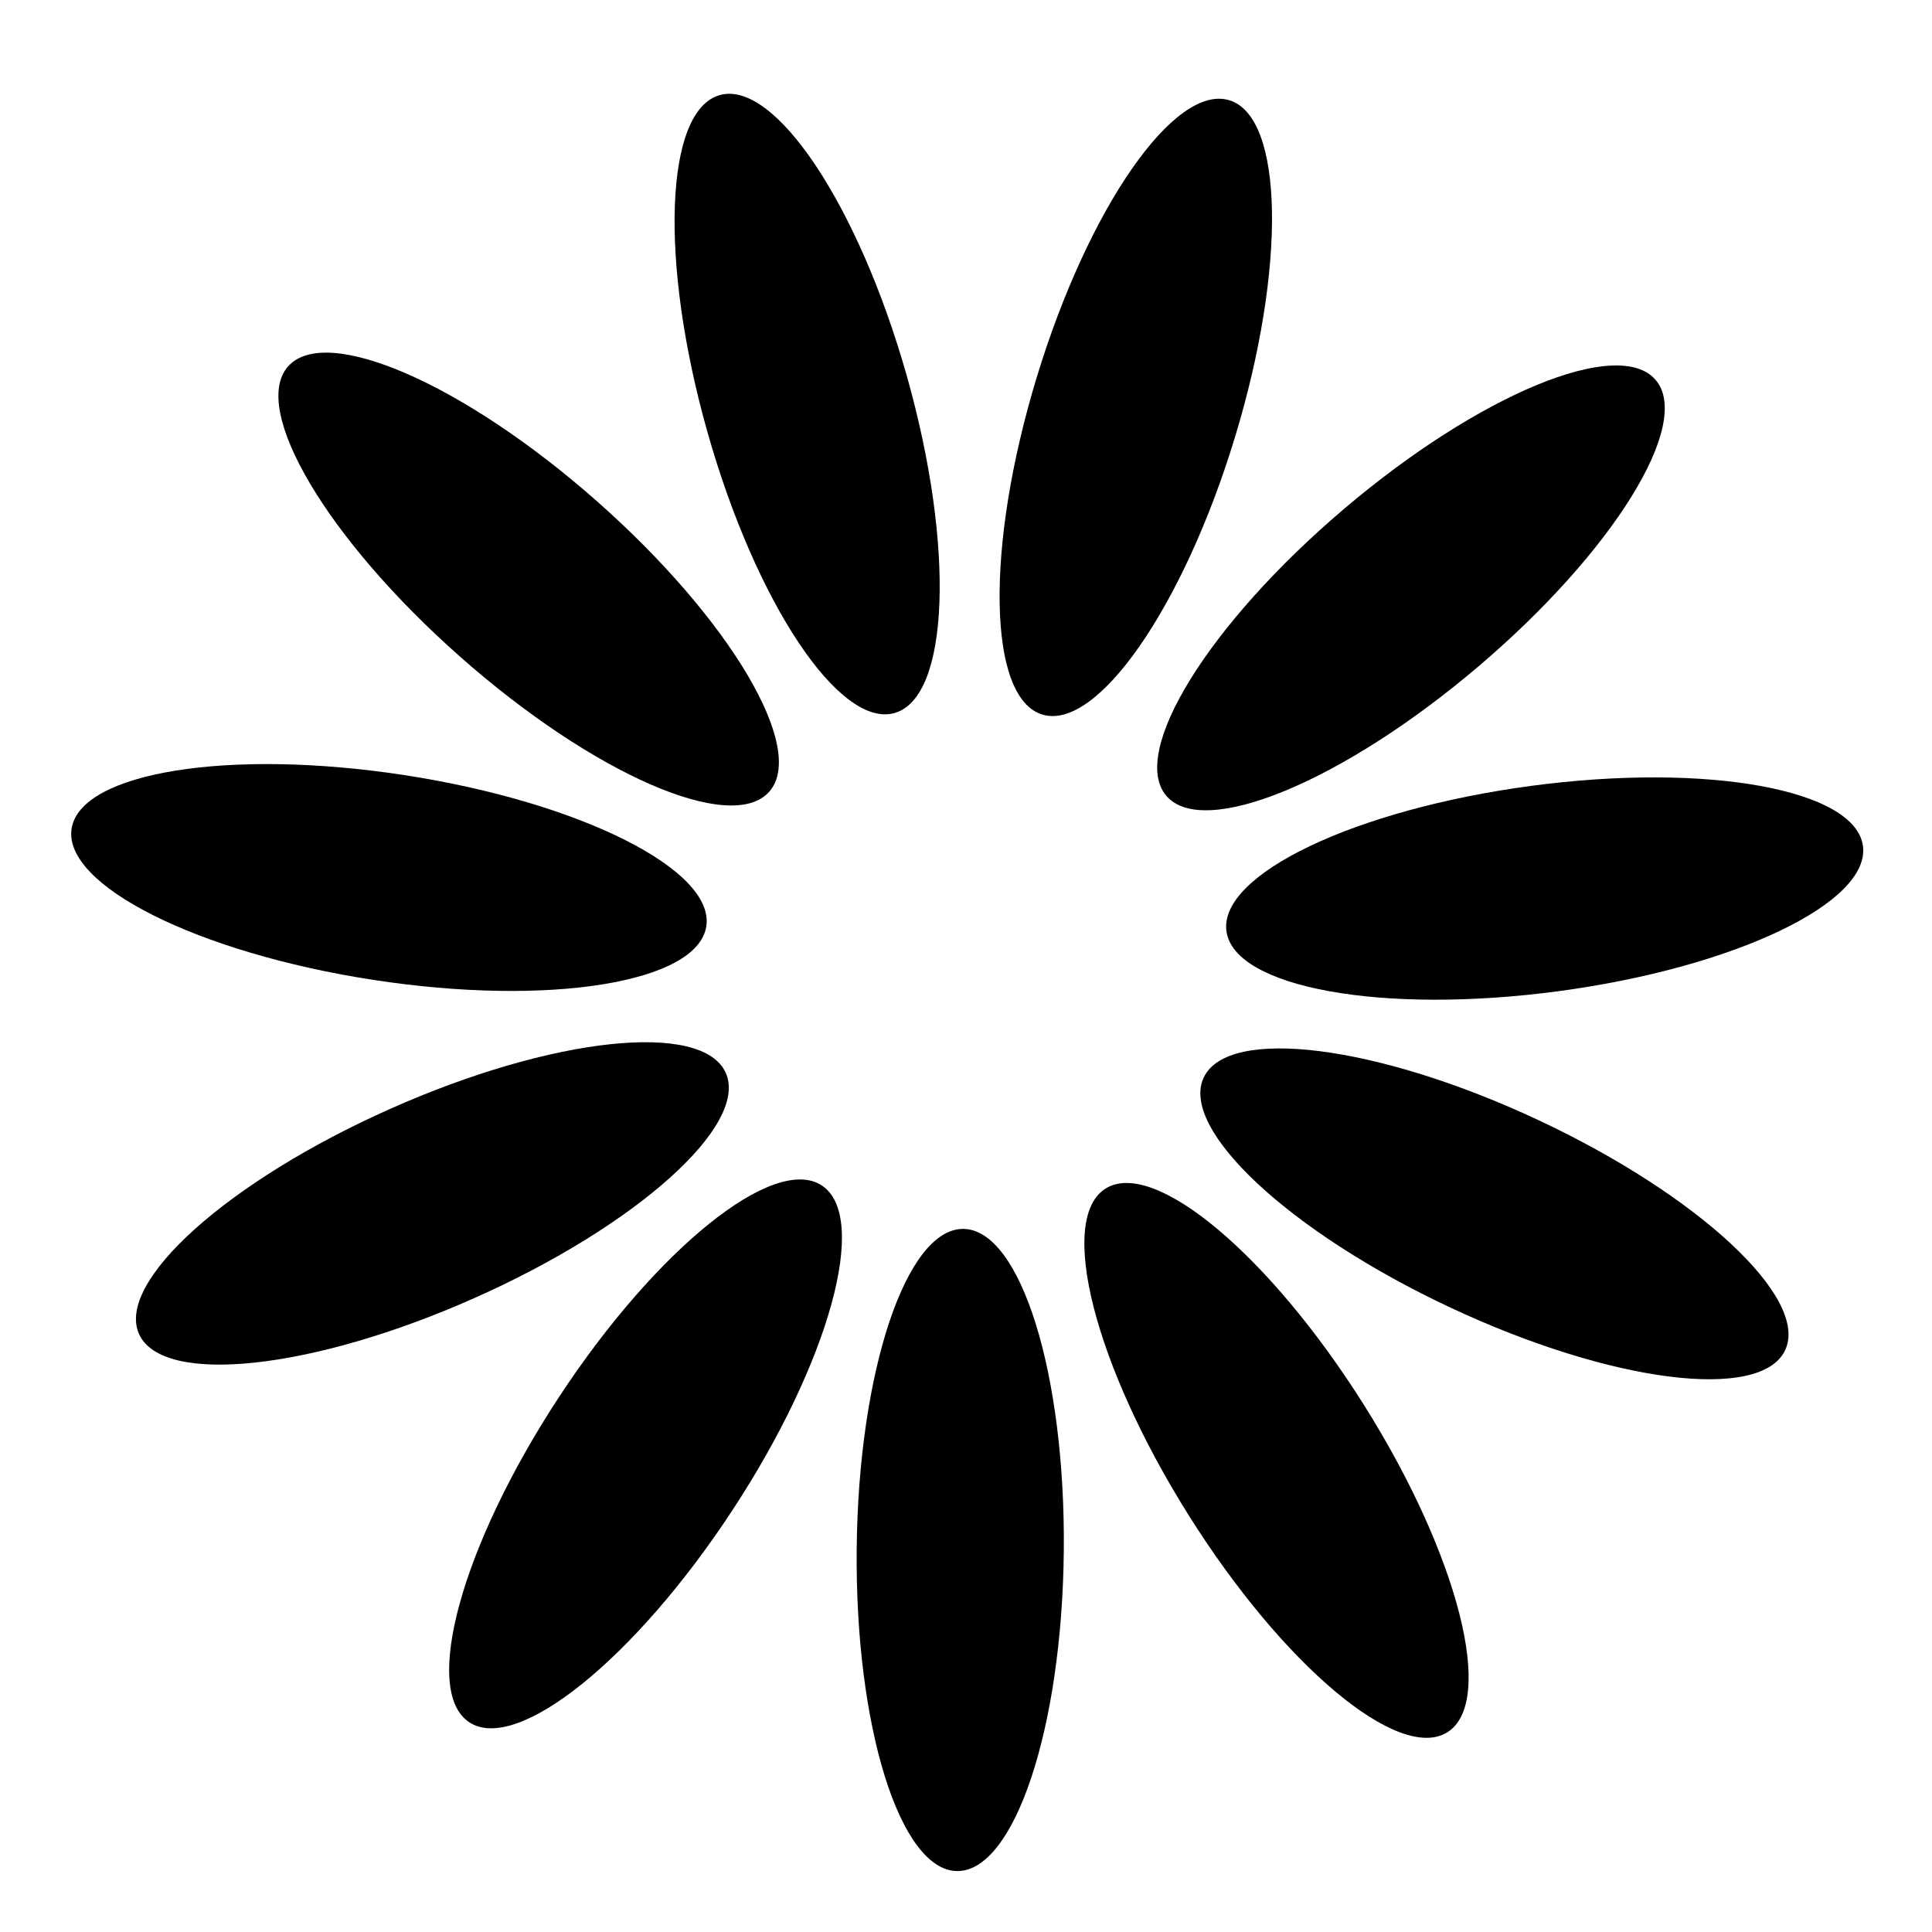
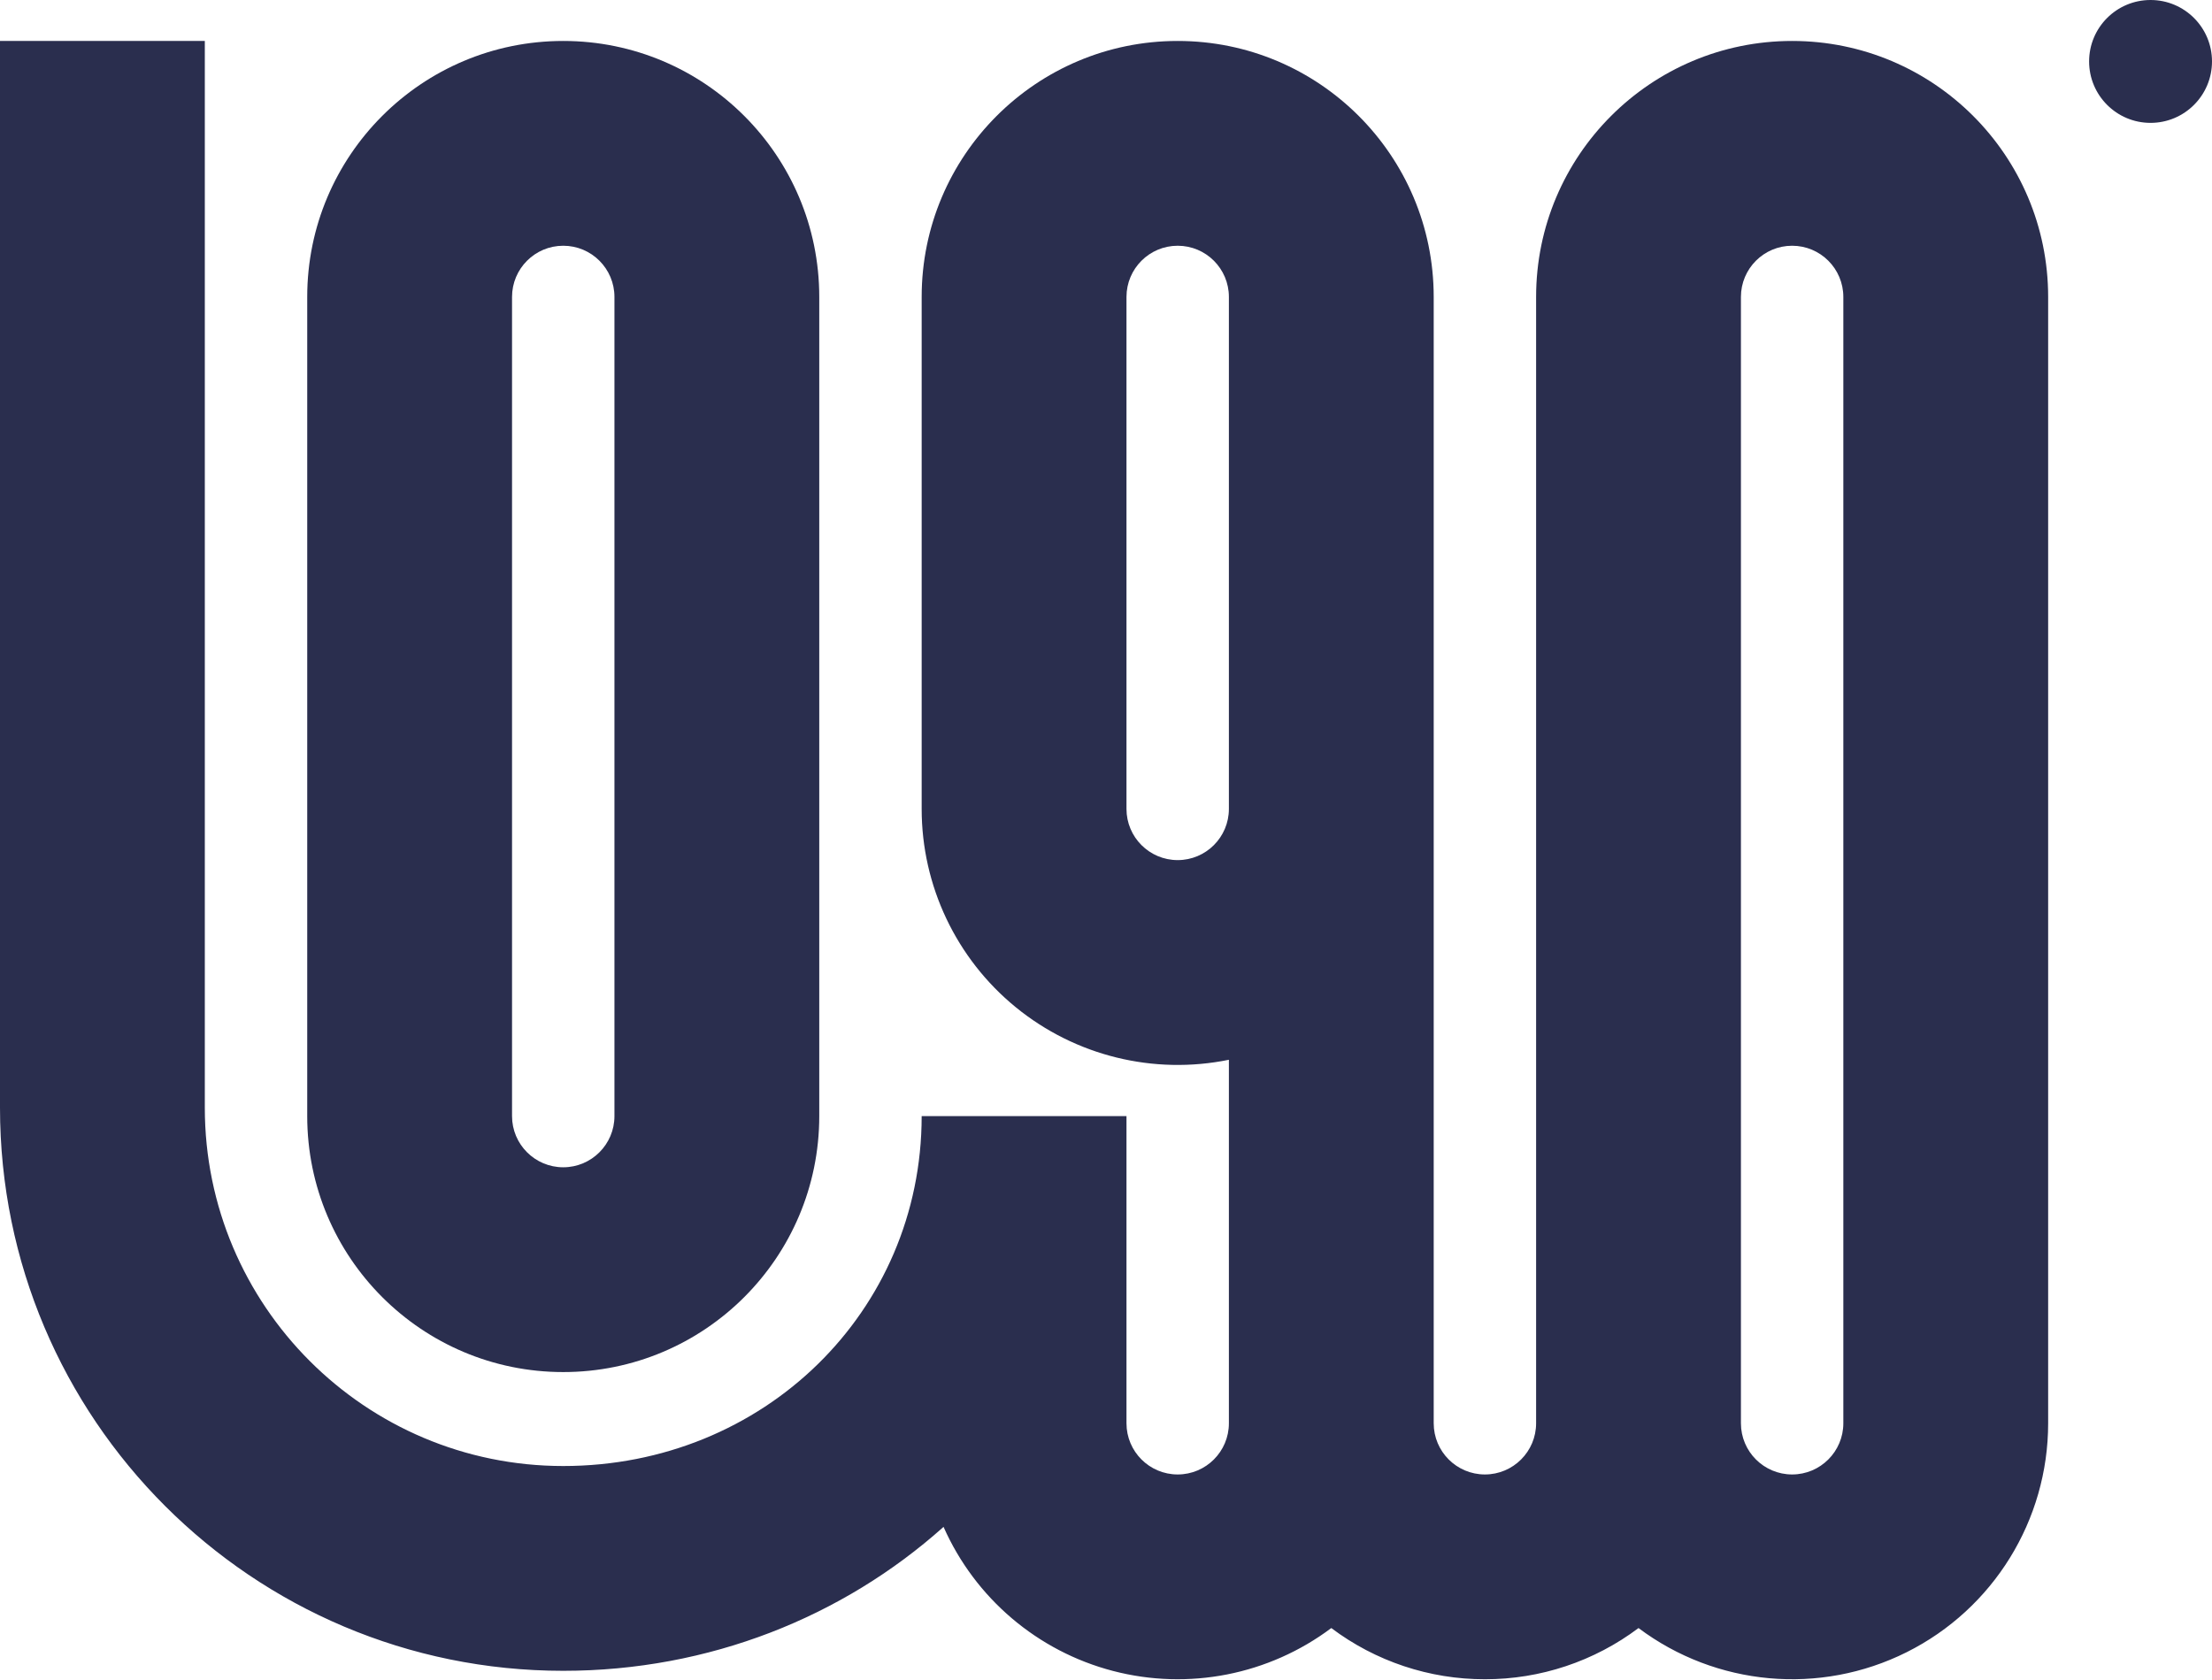
- <svg xmlns="http://www.w3.org/2000/svg" id="logo-64" width="80" height="80" viewBox="0 0 50 50" fill="none">
-   <path class="ccustom" d="M27.531 40.139C27.576 35.55 26.412 31.818 24.932 31.804C23.452 31.789 22.216 35.498 22.171 40.087C22.126 44.676 23.29 48.408 24.77 48.423C26.25 48.437 27.486 44.729 27.531 40.139Z" fill="black" />
-   <path class="ccustom" d="M18.947 39.097C21.466 35.261 22.505 31.492 21.268 30.68C20.031 29.867 16.986 32.319 14.467 36.155C11.947 39.992 10.908 43.76 12.146 44.573C13.383 45.385 16.428 42.934 18.947 39.097Z" fill="black" />
-   <path class="ccustom" d="M12.279 33.593C16.473 31.728 19.384 29.119 18.783 27.767C18.181 26.415 14.294 26.83 10.101 28.696C5.907 30.561 2.996 33.169 3.597 34.522C4.199 35.874 8.086 35.458 12.279 33.593Z" fill="black" />
-   <path class="ccustom" d="M18.279 23.974C18.505 22.512 15.01 20.76 10.474 20.061C5.938 19.363 2.078 19.983 1.853 21.446C1.628 22.909 5.122 24.661 9.658 25.359C14.194 26.057 18.054 25.437 18.279 23.974Z" fill="black" />
-   <path class="ccustom" d="M19.908 20.489C20.888 19.381 18.895 16.018 15.456 12.978C12.017 9.939 8.435 8.374 7.455 9.483C6.474 10.592 8.468 13.955 11.907 16.995C15.345 20.034 18.928 21.599 19.908 20.489Z" fill="black" />
-   <path class="ccustom" d="M23.151 18.453C24.576 18.05 24.717 14.143 23.468 9.727C22.218 5.311 20.05 2.058 18.626 2.461C17.202 2.864 17.06 6.77 18.31 11.187C19.56 15.602 21.727 18.856 23.151 18.453Z" fill="black" />
-   <path class="ccustom" d="M31.958 11.324C33.295 6.933 33.23 3.025 31.814 2.594C30.398 2.163 28.167 5.372 26.831 9.763C25.494 14.154 25.559 18.062 26.975 18.493C28.391 18.924 30.622 15.714 31.958 11.324Z" fill="black" />
-   <path class="ccustom" d="M38.251 17.256C41.749 14.285 43.808 10.962 42.849 9.834C41.891 8.706 38.279 10.2 34.781 13.172C31.283 16.143 29.225 19.466 30.183 20.594C31.142 21.722 34.754 20.228 38.251 17.256Z" fill="black" />
-   <path class="ccustom" d="M40.332 25.652C44.881 25.043 48.41 23.361 48.213 21.894C48.017 20.427 44.17 19.731 39.621 20.339C35.072 20.948 31.544 22.63 31.74 24.098C31.936 25.564 35.783 26.261 40.332 25.652Z" fill="black" />
-   <path class="ccustom" d="M46.2 34.941C46.828 33.601 43.969 30.936 39.813 28.988C35.657 27.04 31.779 26.548 31.151 27.888C30.523 29.229 33.383 31.894 37.538 33.841C41.694 35.789 45.572 36.281 46.2 34.941Z" fill="black" />
-   <path class="ccustom" d="M37.459 44.83C38.712 44.042 37.747 40.254 35.304 36.368C32.861 32.483 29.865 29.972 28.612 30.76C27.359 31.548 28.324 35.336 30.767 39.221C33.21 43.107 36.206 45.618 37.459 44.83Z" fill="black" />
+ <svg xmlns="http://www.w3.org/2000/svg" width="54" height="41" fill="none" viewBox="0 0 54 41">
+   <path fill="#2A2E4E" d="M54 1.5a1.5 1.5 0 1 1-3 0 1.5 1.5 0 0 1 3 0Z" />
+   <path fill="#2A2E4E" fill-rule="evenodd" d="M13.75 40.794C6.156 40.794 0 34.638 0 27.044V1h5v26.044a8.75 8.75 0 0 0 8.75 8.75c4.893 0 8.75-3.771 8.75-8.544h5v7.5a1.25 1.25 0 0 0 2.5 0v-8.875a6.25 6.25 0 0 1-7.5-6.125V7.25a6.25 6.25 0 1 1 12.5 0v27.5a1.25 1.25 0 1 0 2.5 0V7.25a6.25 6.25 0 1 1 12.5 0v27.5a6.25 6.25 0 0 1-10 5A6.222 6.222 0 0 1 36.25 41a6.222 6.222 0 0 1-3.75-1.25 6.251 6.251 0 0 1-9.466-2.47c-2.456 2.197-5.723 3.514-9.284 3.514Zm30-4.794c-.69 0-1.25-.56-1.25-1.25V7.25a1.25 1.25 0 1 1 2.5 0v27.5c0 .69-.56 1.25-1.25 1.25ZM30 19.75a1.25 1.25 0 0 1-2.5 0V7.25a1.25 1.25 0 1 1 2.5 0v12.5Z" clip-rule="evenodd" />
+   <path fill="#2A2E4E" fill-rule="evenodd" d="M7.5 27.25a6.25 6.25 0 1 0 12.5 0v-20a6.25 6.25 0 1 0-12.5 0v20Zm6.25 1.25c-.69 0-1.25-.56-1.25-1.25v-20a1.25 1.25 0 1 1 2.5 0v20c0 .69-.56 1.25-1.25 1.25Z" clip-rule="evenodd" />
</svg>
